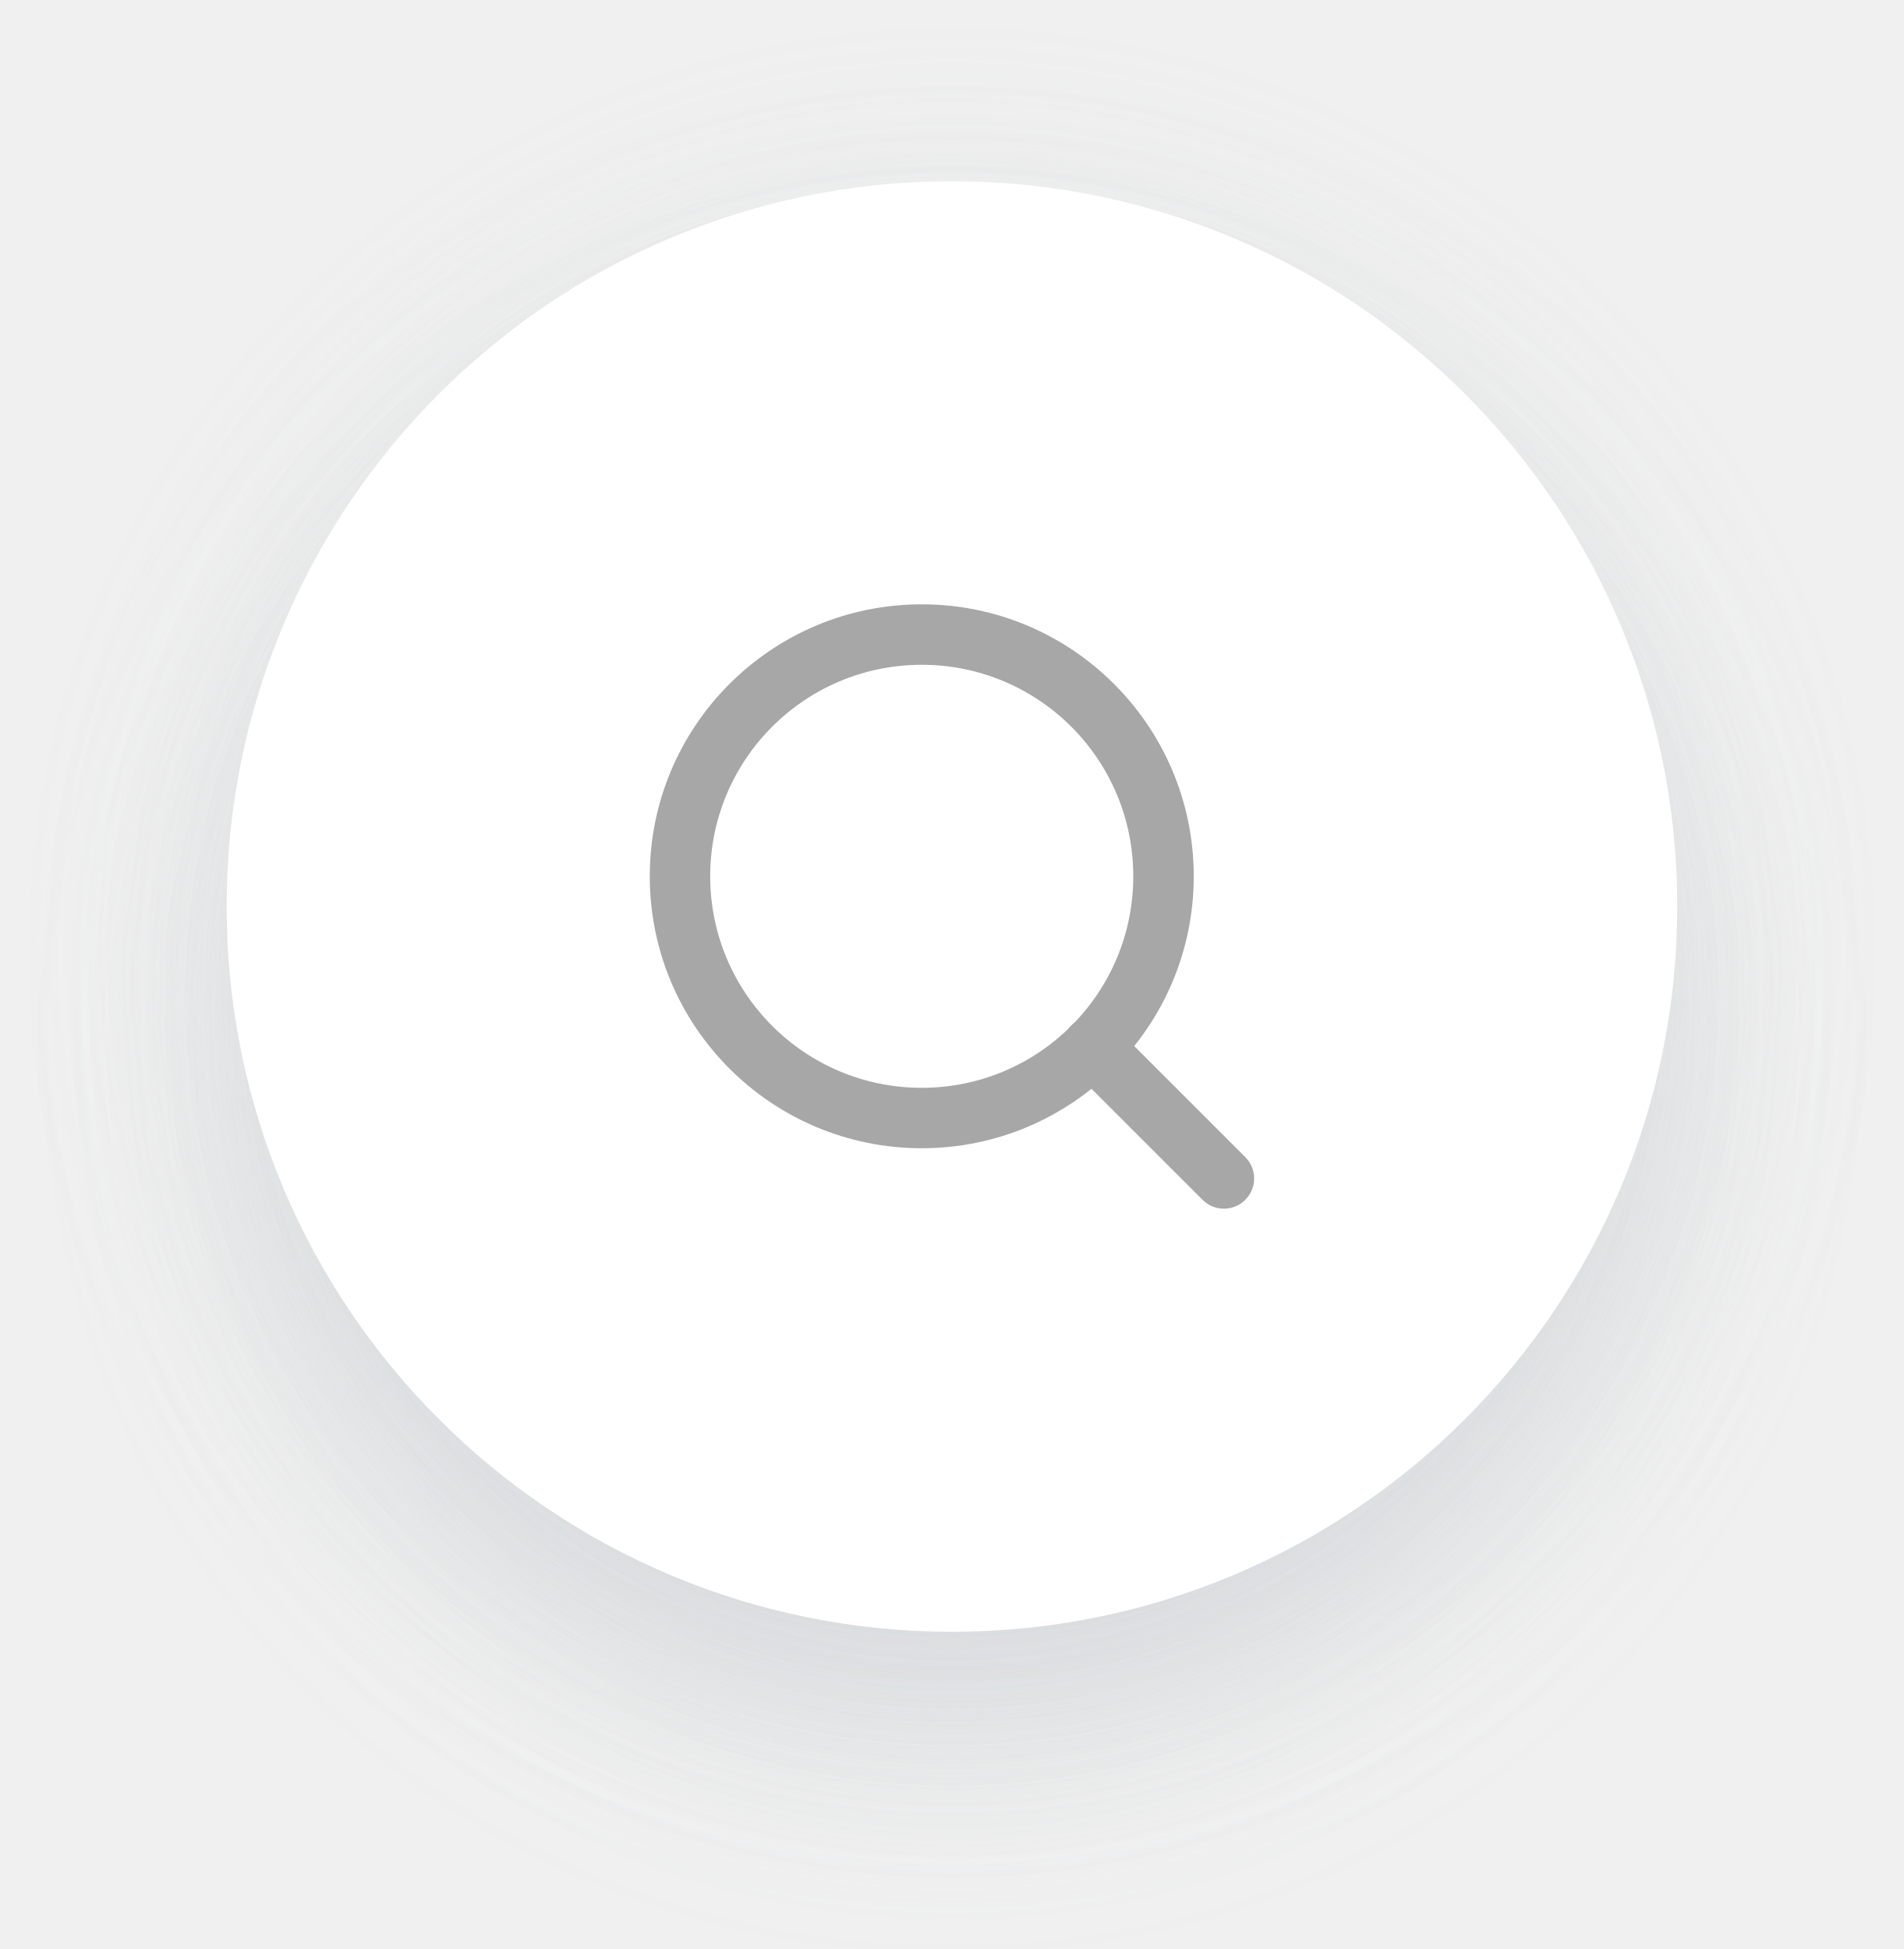
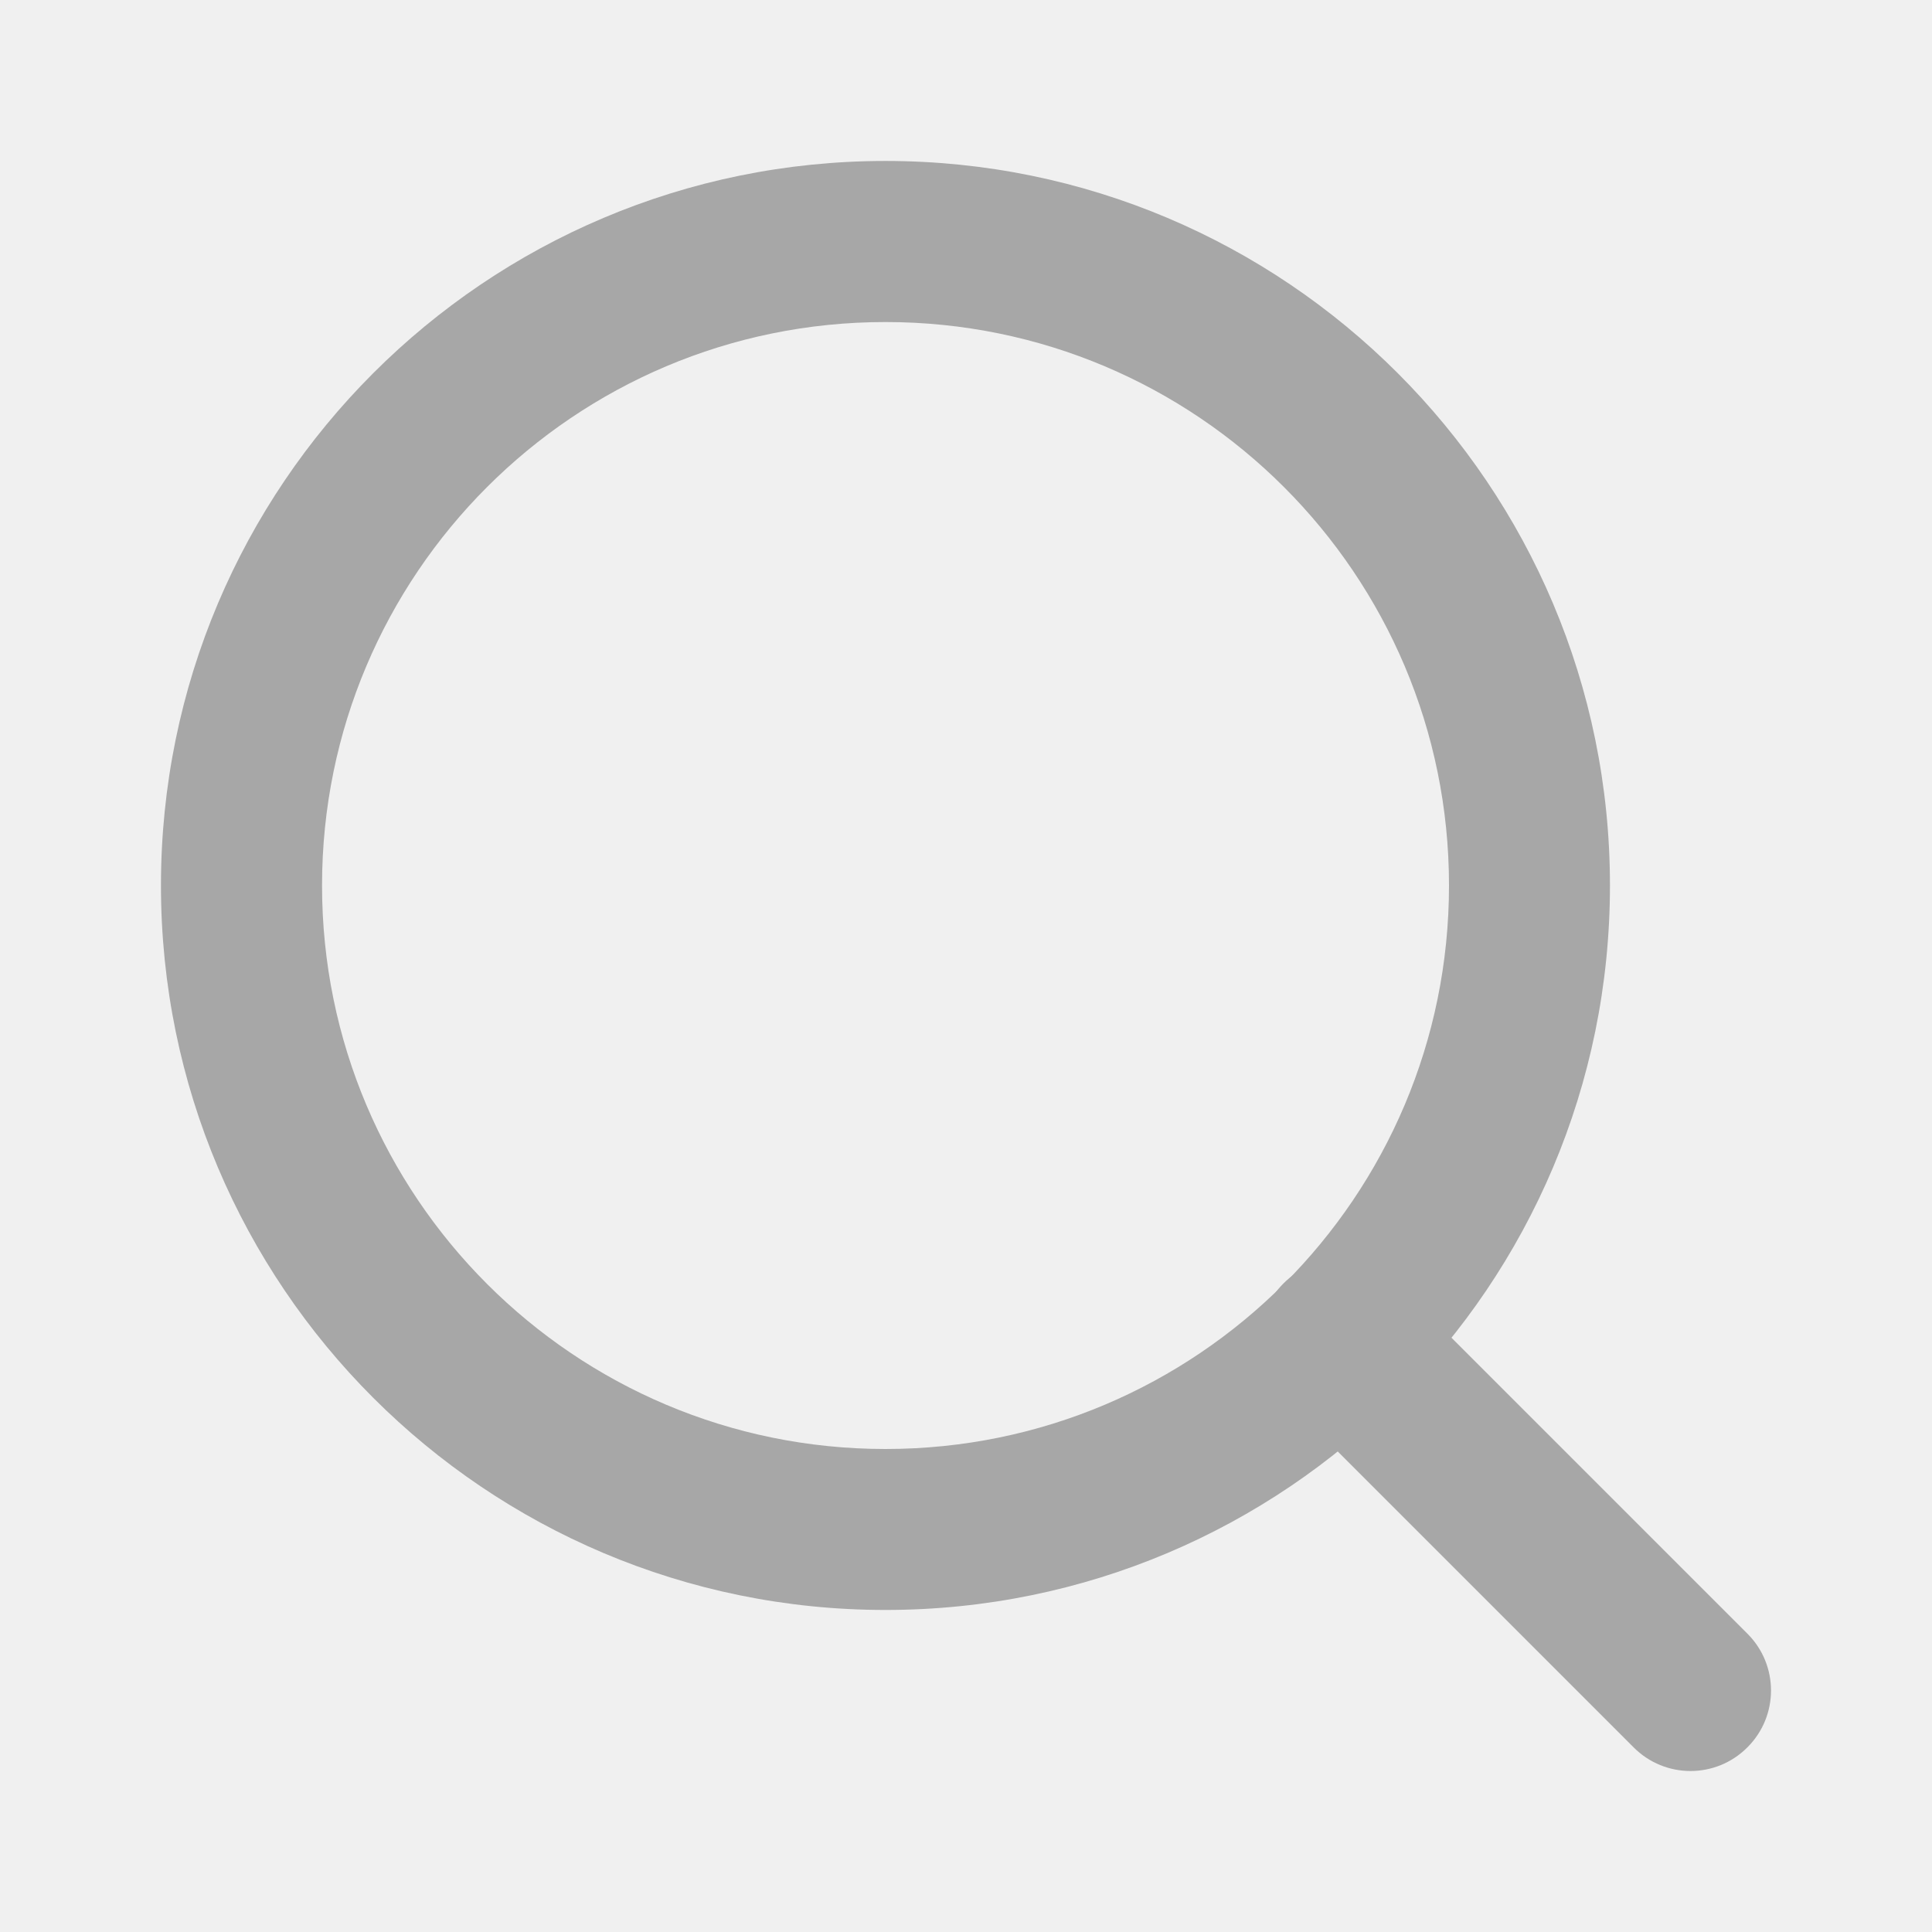
- <svg xmlns="http://www.w3.org/2000/svg" width="42" height="43" viewBox="0 0 42 43" fill="none">
-   <g filter="url(#filter0_ddd_10702_38185)">
-     <rect x="5" y="4" width="32" height="32" rx="16" fill="white" />
-     <path fill-rule="evenodd" clip-rule="evenodd" d="M20.334 14.667C17.756 14.667 15.667 16.756 15.667 19.333C15.667 21.911 17.756 24 20.334 24C22.911 24 25 21.911 25 19.333C25 16.756 22.911 14.667 20.334 14.667ZM14.334 19.333C14.334 16.02 17.02 13.333 20.334 13.333C23.647 13.333 26.334 16.02 26.334 19.333C26.334 22.647 23.647 25.333 20.334 25.333C17.02 25.333 14.334 22.647 14.334 19.333Z" fill="#A7A7A7" />
-     <path fill-rule="evenodd" clip-rule="evenodd" d="M23.628 22.629C23.889 22.368 24.311 22.368 24.571 22.629L27.471 25.529C27.732 25.789 27.732 26.211 27.471 26.471C27.211 26.732 26.789 26.732 26.528 26.471L23.628 23.571C23.368 23.311 23.368 22.889 23.628 22.629Z" fill="#A7A7A7" />
-   </g>
-   <defs>
-     <filter id="filter0_ddd_10702_38185" x="0" y="0" width="42" height="43" filterUnits="userSpaceOnUse" color-interpolation-filters="sRGB">
-       <feFlood flood-opacity="0" result="BackgroundImageFix" />
-       <feColorMatrix in="SourceAlpha" type="matrix" values="0 0 0 0 0 0 0 0 0 0 0 0 0 0 0 0 0 0 127 0" result="hardAlpha" />
-       <feOffset dy="1" />
-       <feGaussianBlur stdDeviation="2.5" />
-       <feColorMatrix type="matrix" values="0 0 0 0 0.748 0 0 0 0 0.768 0 0 0 0 0.787 0 0 0 0.24 0" />
-       <feBlend mode="normal" in2="BackgroundImageFix" result="effect1_dropShadow_10702_38185" />
-       <feColorMatrix in="SourceAlpha" type="matrix" values="0 0 0 0 0 0 0 0 0 0 0 0 0 0 0 0 0 0 127 0" result="hardAlpha" />
-       <feOffset dy="3" />
-       <feGaussianBlur stdDeviation="2" />
-       <feColorMatrix type="matrix" values="0 0 0 0 0.748 0 0 0 0 0.768 0 0 0 0 0.787 0 0 0 0.18 0" />
-       <feBlend mode="normal" in2="effect1_dropShadow_10702_38185" result="effect2_dropShadow_10702_38185" />
-       <feColorMatrix in="SourceAlpha" type="matrix" values="0 0 0 0 0 0 0 0 0 0 0 0 0 0 0 0 0 0 127 0" result="hardAlpha" />
-       <feOffset dy="2" />
-       <feGaussianBlur stdDeviation="2" />
-       <feColorMatrix type="matrix" values="0 0 0 0 0.748 0 0 0 0 0.768 0 0 0 0 0.787 0 0 0 0.2 0" />
-       <feBlend mode="normal" in2="effect2_dropShadow_10702_38185" result="effect3_dropShadow_10702_38185" />
-       <feBlend mode="normal" in="SourceGraphic" in2="effect3_dropShadow_10702_38185" result="shape" />
-     </filter>
-   </defs>
+ <svg xmlns="http://www.w3.org/2000/svg" width="16" height="16" viewBox="0 0 16 16" fill="none">
+   <path fill-rule="evenodd" clip-rule="evenodd" d="M7.333 2.667C4.756 2.667 2.667 4.756 2.667 7.333C2.667 9.911 4.756 12 7.333 12C9.911 12 12 9.911 12 7.333C12 4.756 9.911 2.667 7.333 2.667ZM1.333 7.333C1.333 4.02 4.02 1.333 7.333 1.333C10.647 1.333 13.333 4.02 13.333 7.333C13.333 10.647 10.647 13.333 7.333 13.333C4.02 13.333 1.333 10.647 1.333 7.333Z" fill="#A7A7A7" />
+   <path fill-rule="evenodd" clip-rule="evenodd" d="M10.629 10.629C10.889 10.368 11.311 10.368 11.571 10.629L14.471 13.529C14.732 13.789 14.732 14.211 14.471 14.471C14.211 14.732 13.789 14.732 13.529 14.471L10.629 11.571C10.368 11.311 10.368 10.889 10.629 10.629Z" fill="#A7A7A7" />
</svg>
